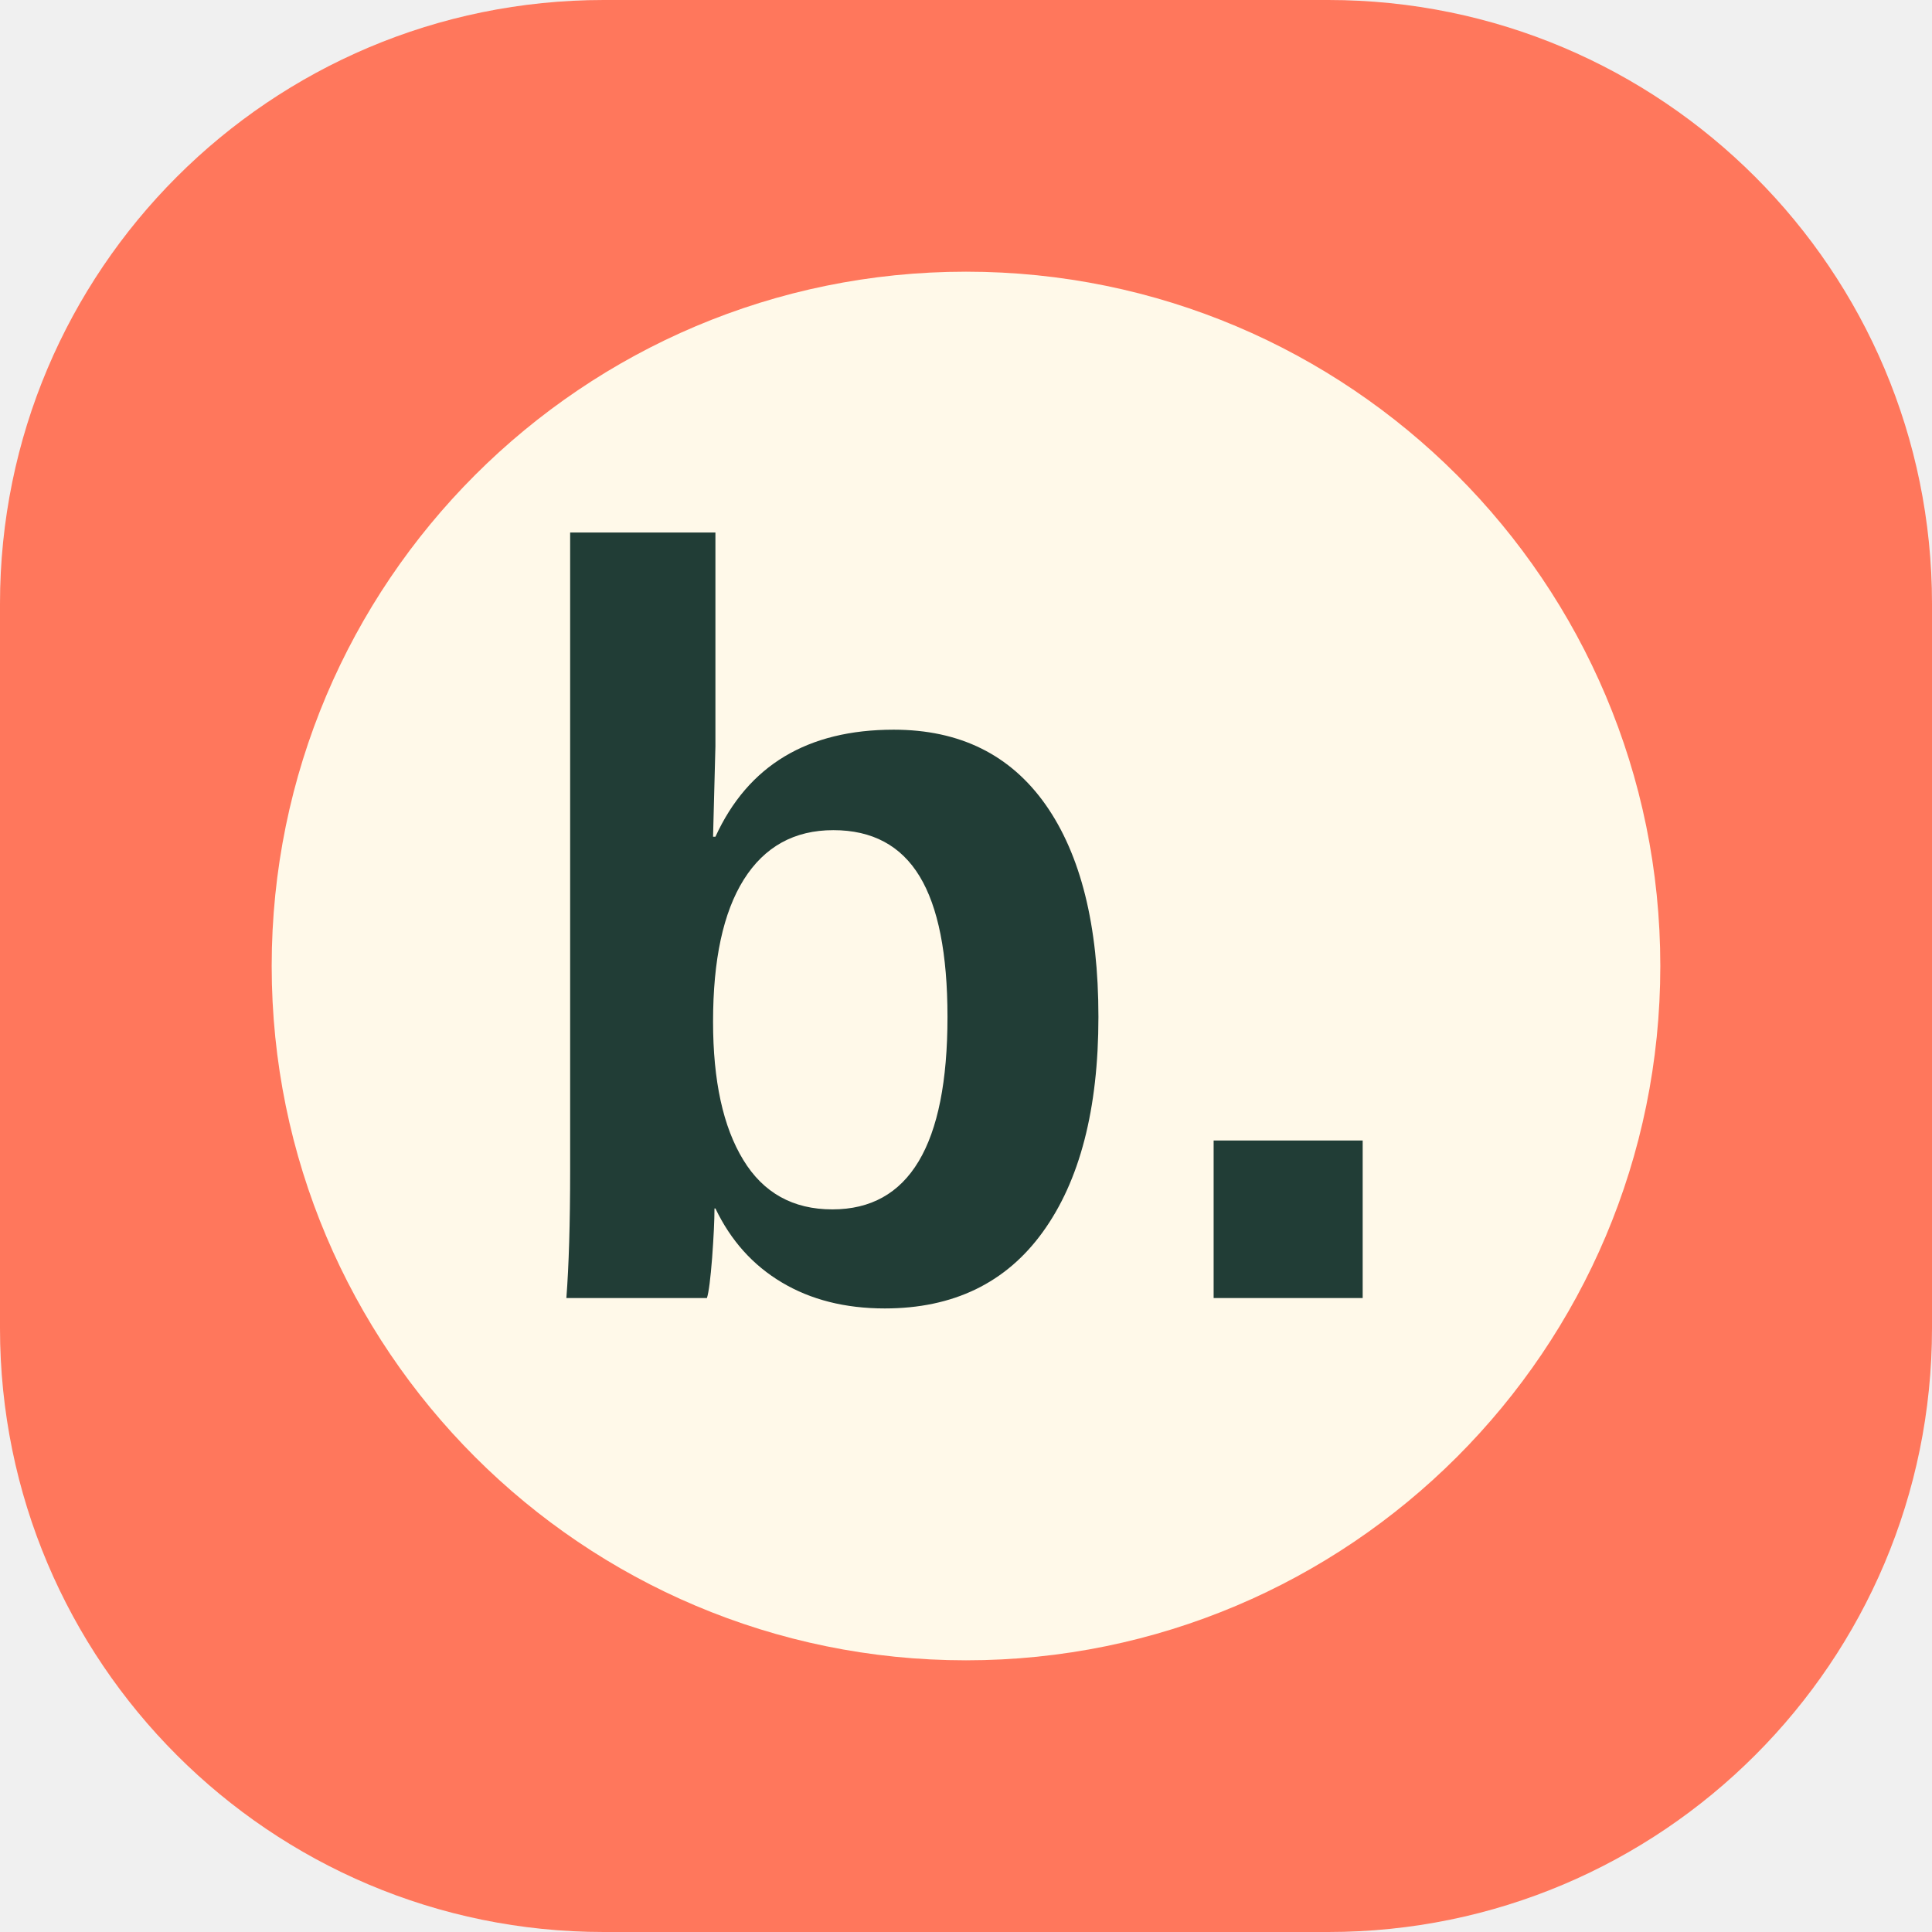
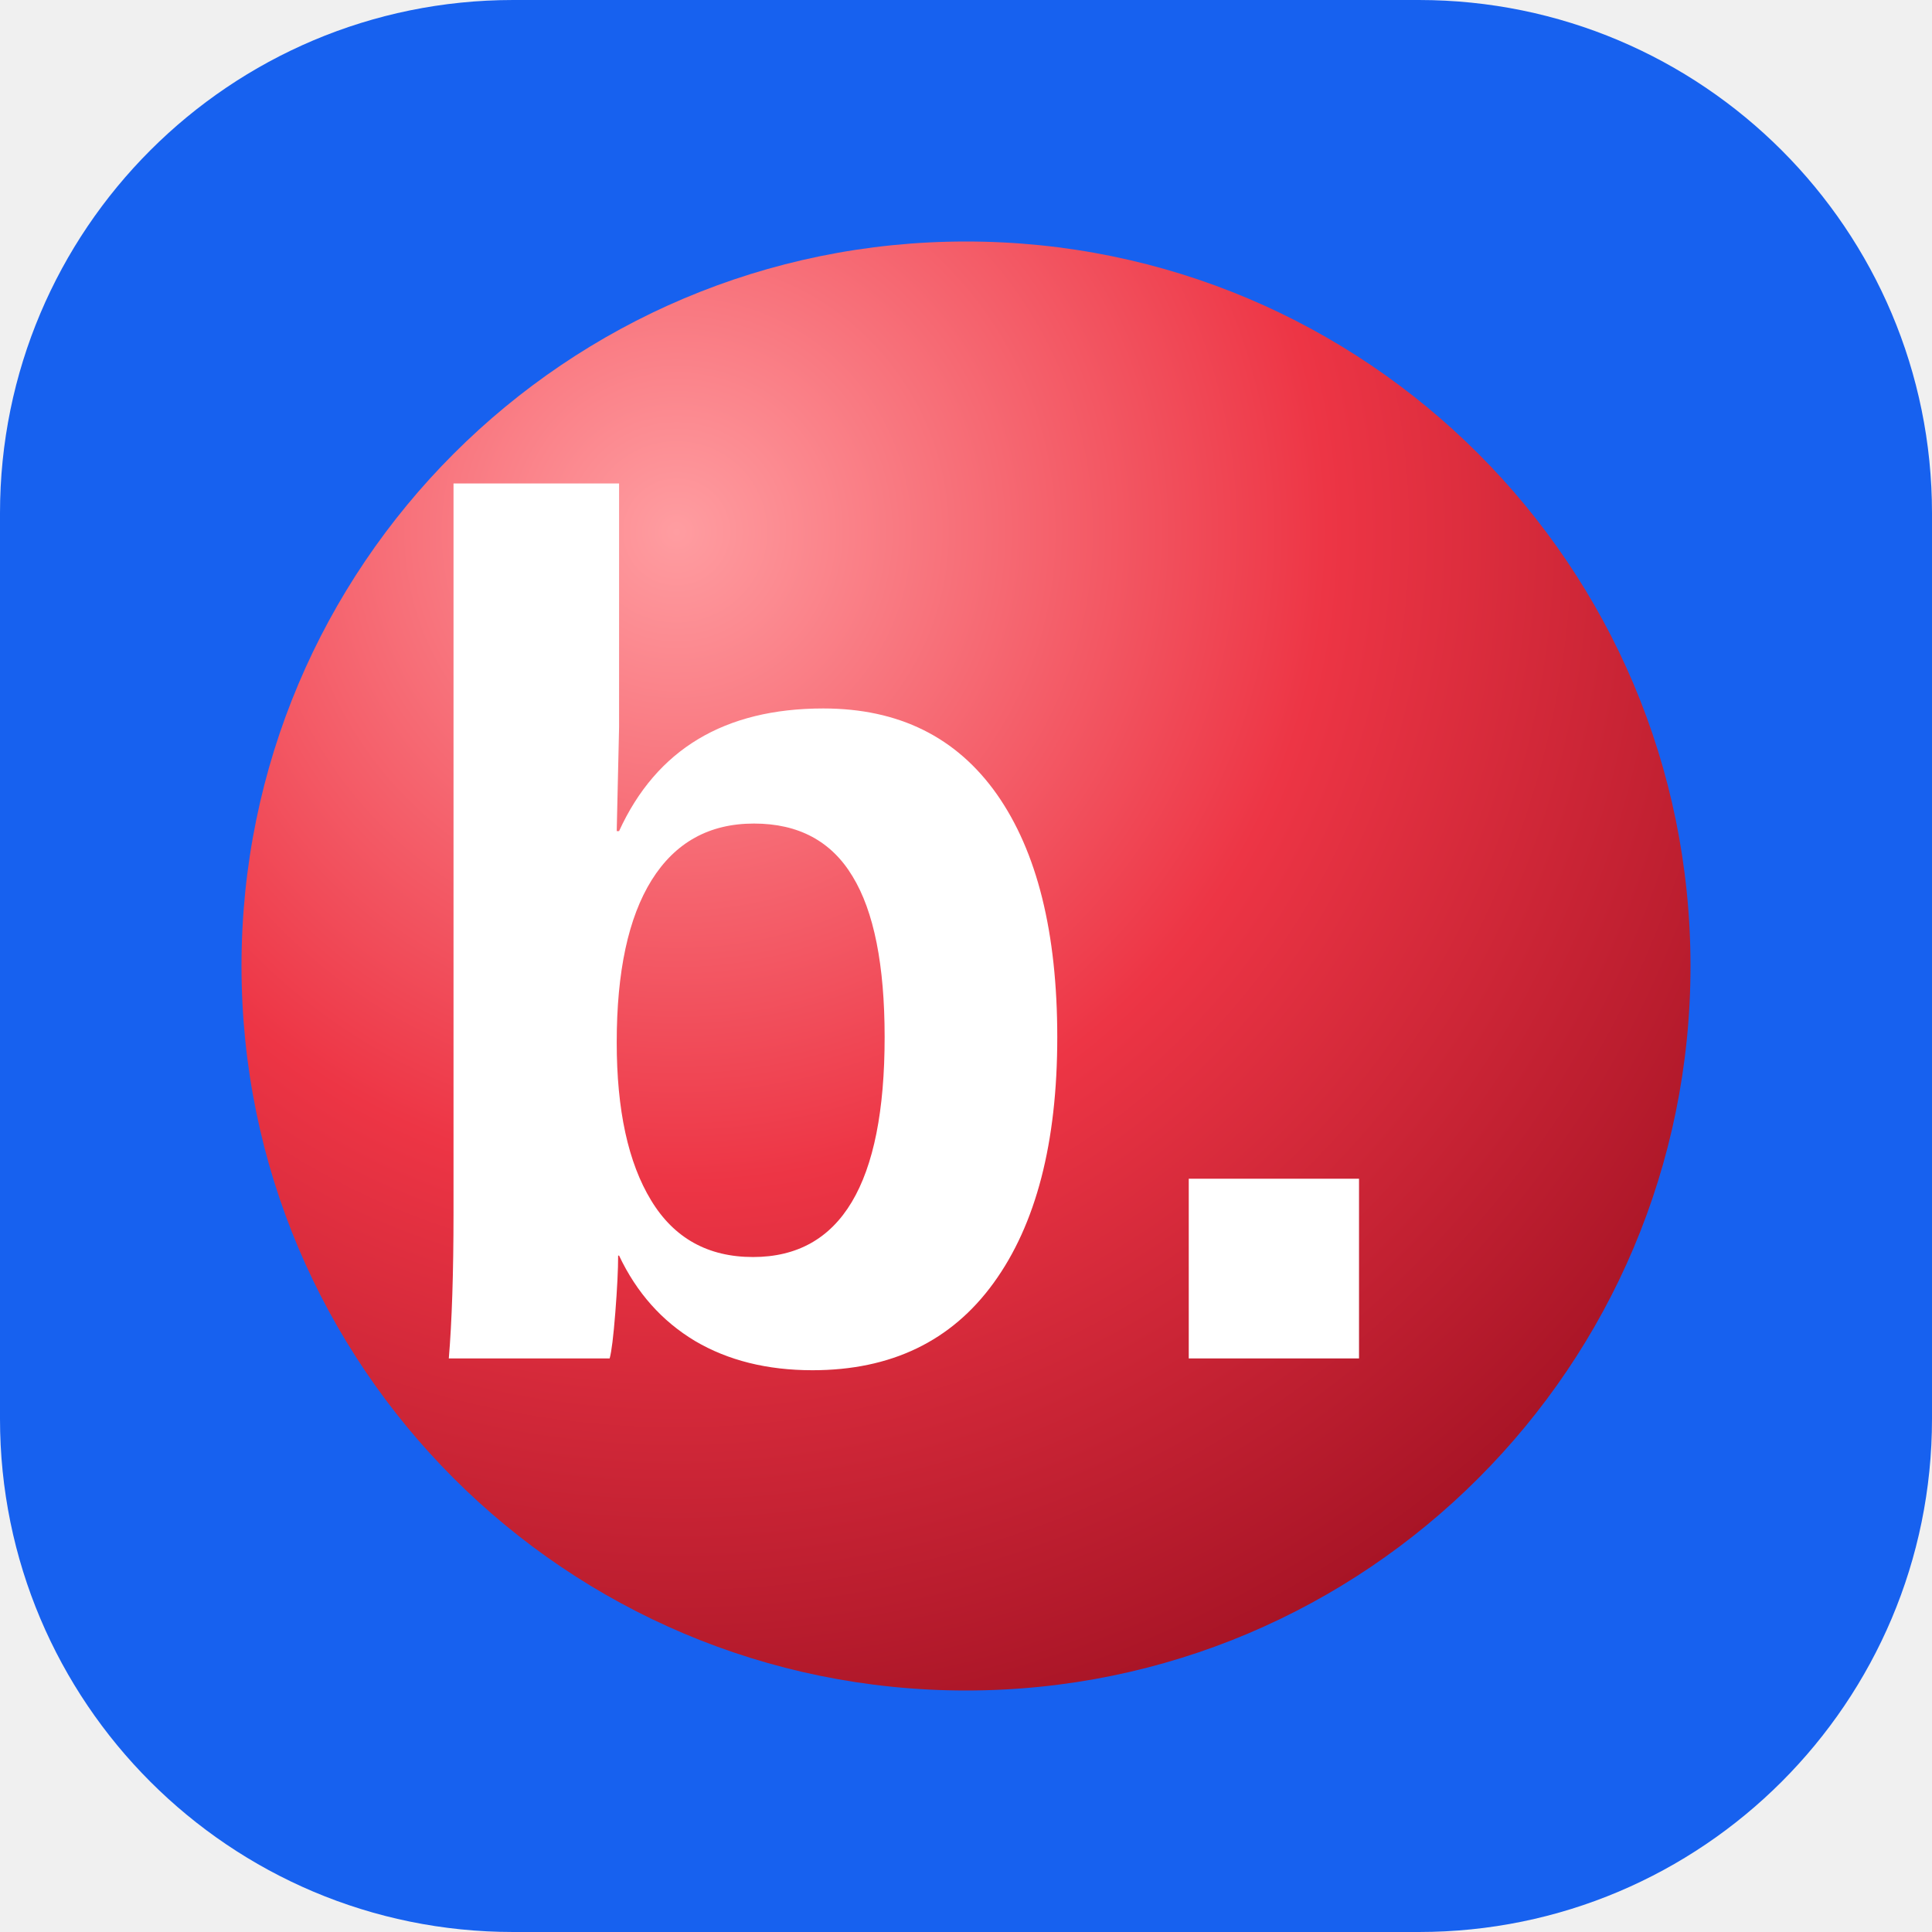
<svg xmlns="http://www.w3.org/2000/svg" viewBox="0 0 64 64">
-   <rect width="64" height="64" rx="20" fill="#ff775c" />
-   <circle cx="32" cy="32" r="23" fill="#fff9e9" />
-   <text x="32" y="43" text-anchor="middle" font-family="Arial,sans-serif" font-size="35" font-weight="900" fill="#213d36">b.</text>
+   <defs>
+     <radialGradient id="b" cx=".3" cy=".2" r=".9">
+       <stop stop-color="#ff9da1" />
+       <stop offset=".5" stop-color="#ed3545" />
+       <stop offset="1" stop-color="#a11123" />
+     </radialGradient>
+   </defs>
+   <rect width="64" height="64" rx="17" fill="#1761ef" />
+   <circle cx="32" cy="32" r="24" fill="url(#b)" />
+   <text x="30" y="45" text-anchor="middle" font-family="Arial,sans-serif" font-size="40" font-weight="900" fill="white">b.</text>
</svg>
